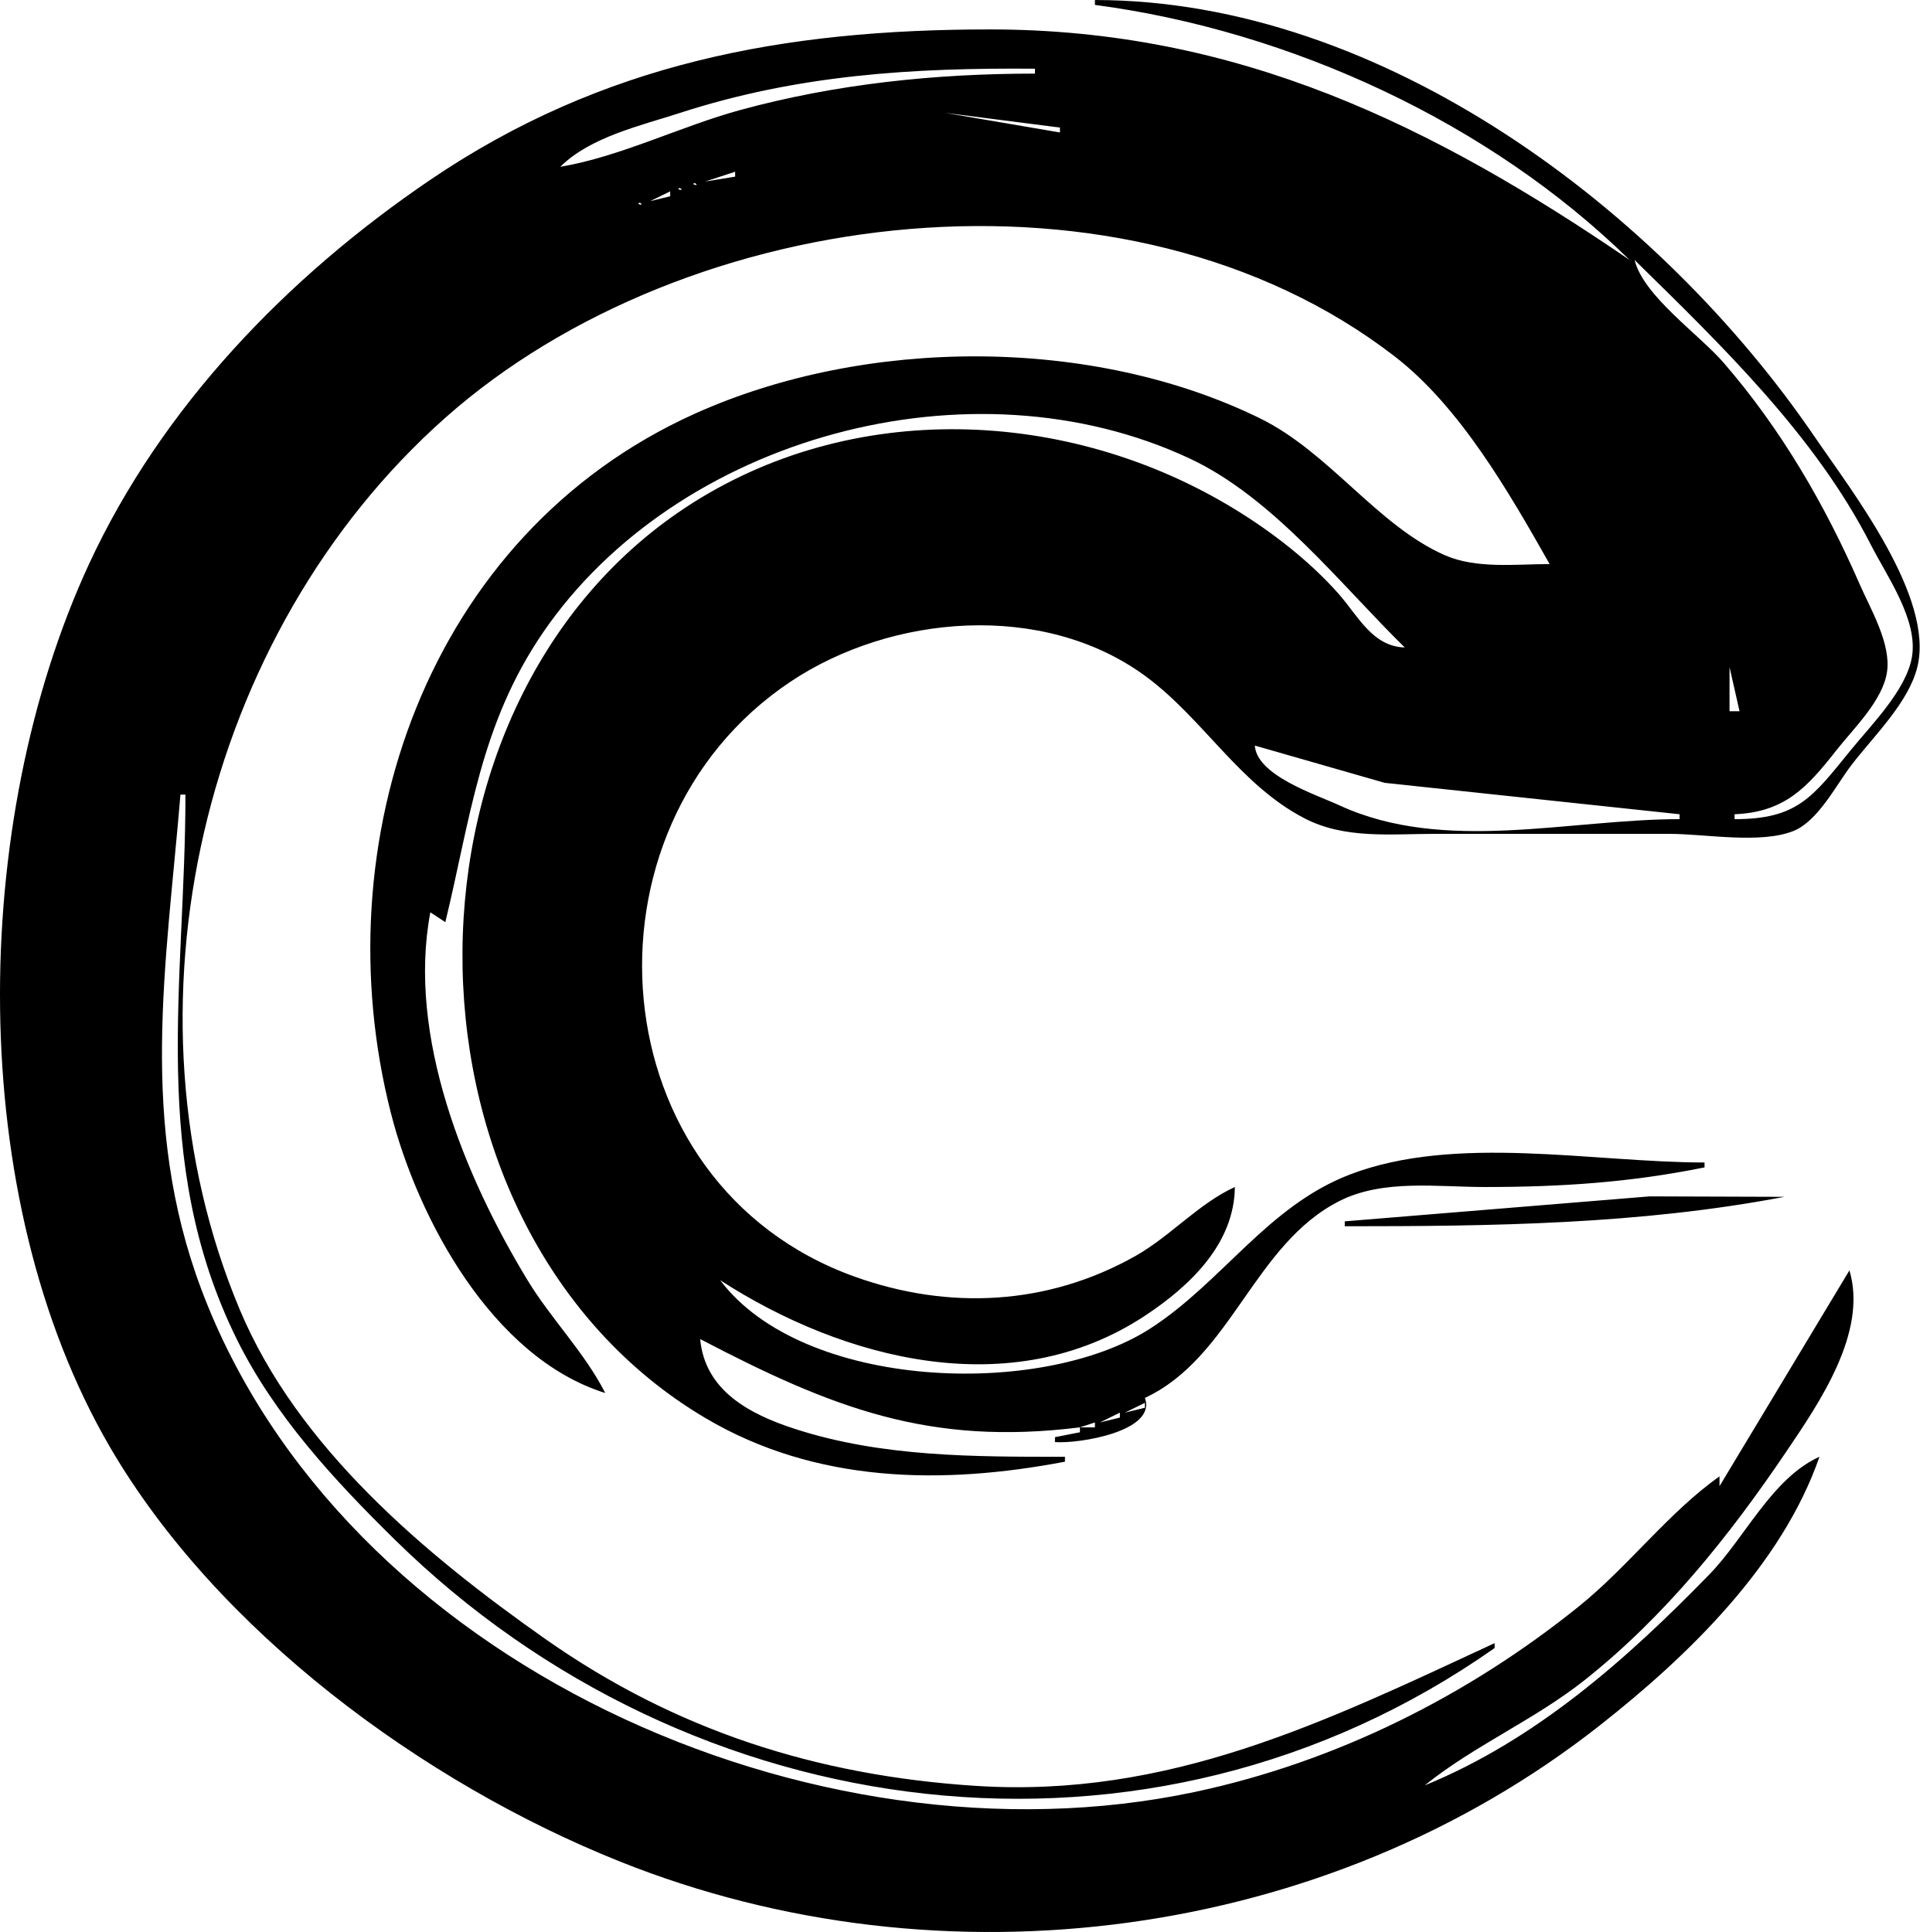
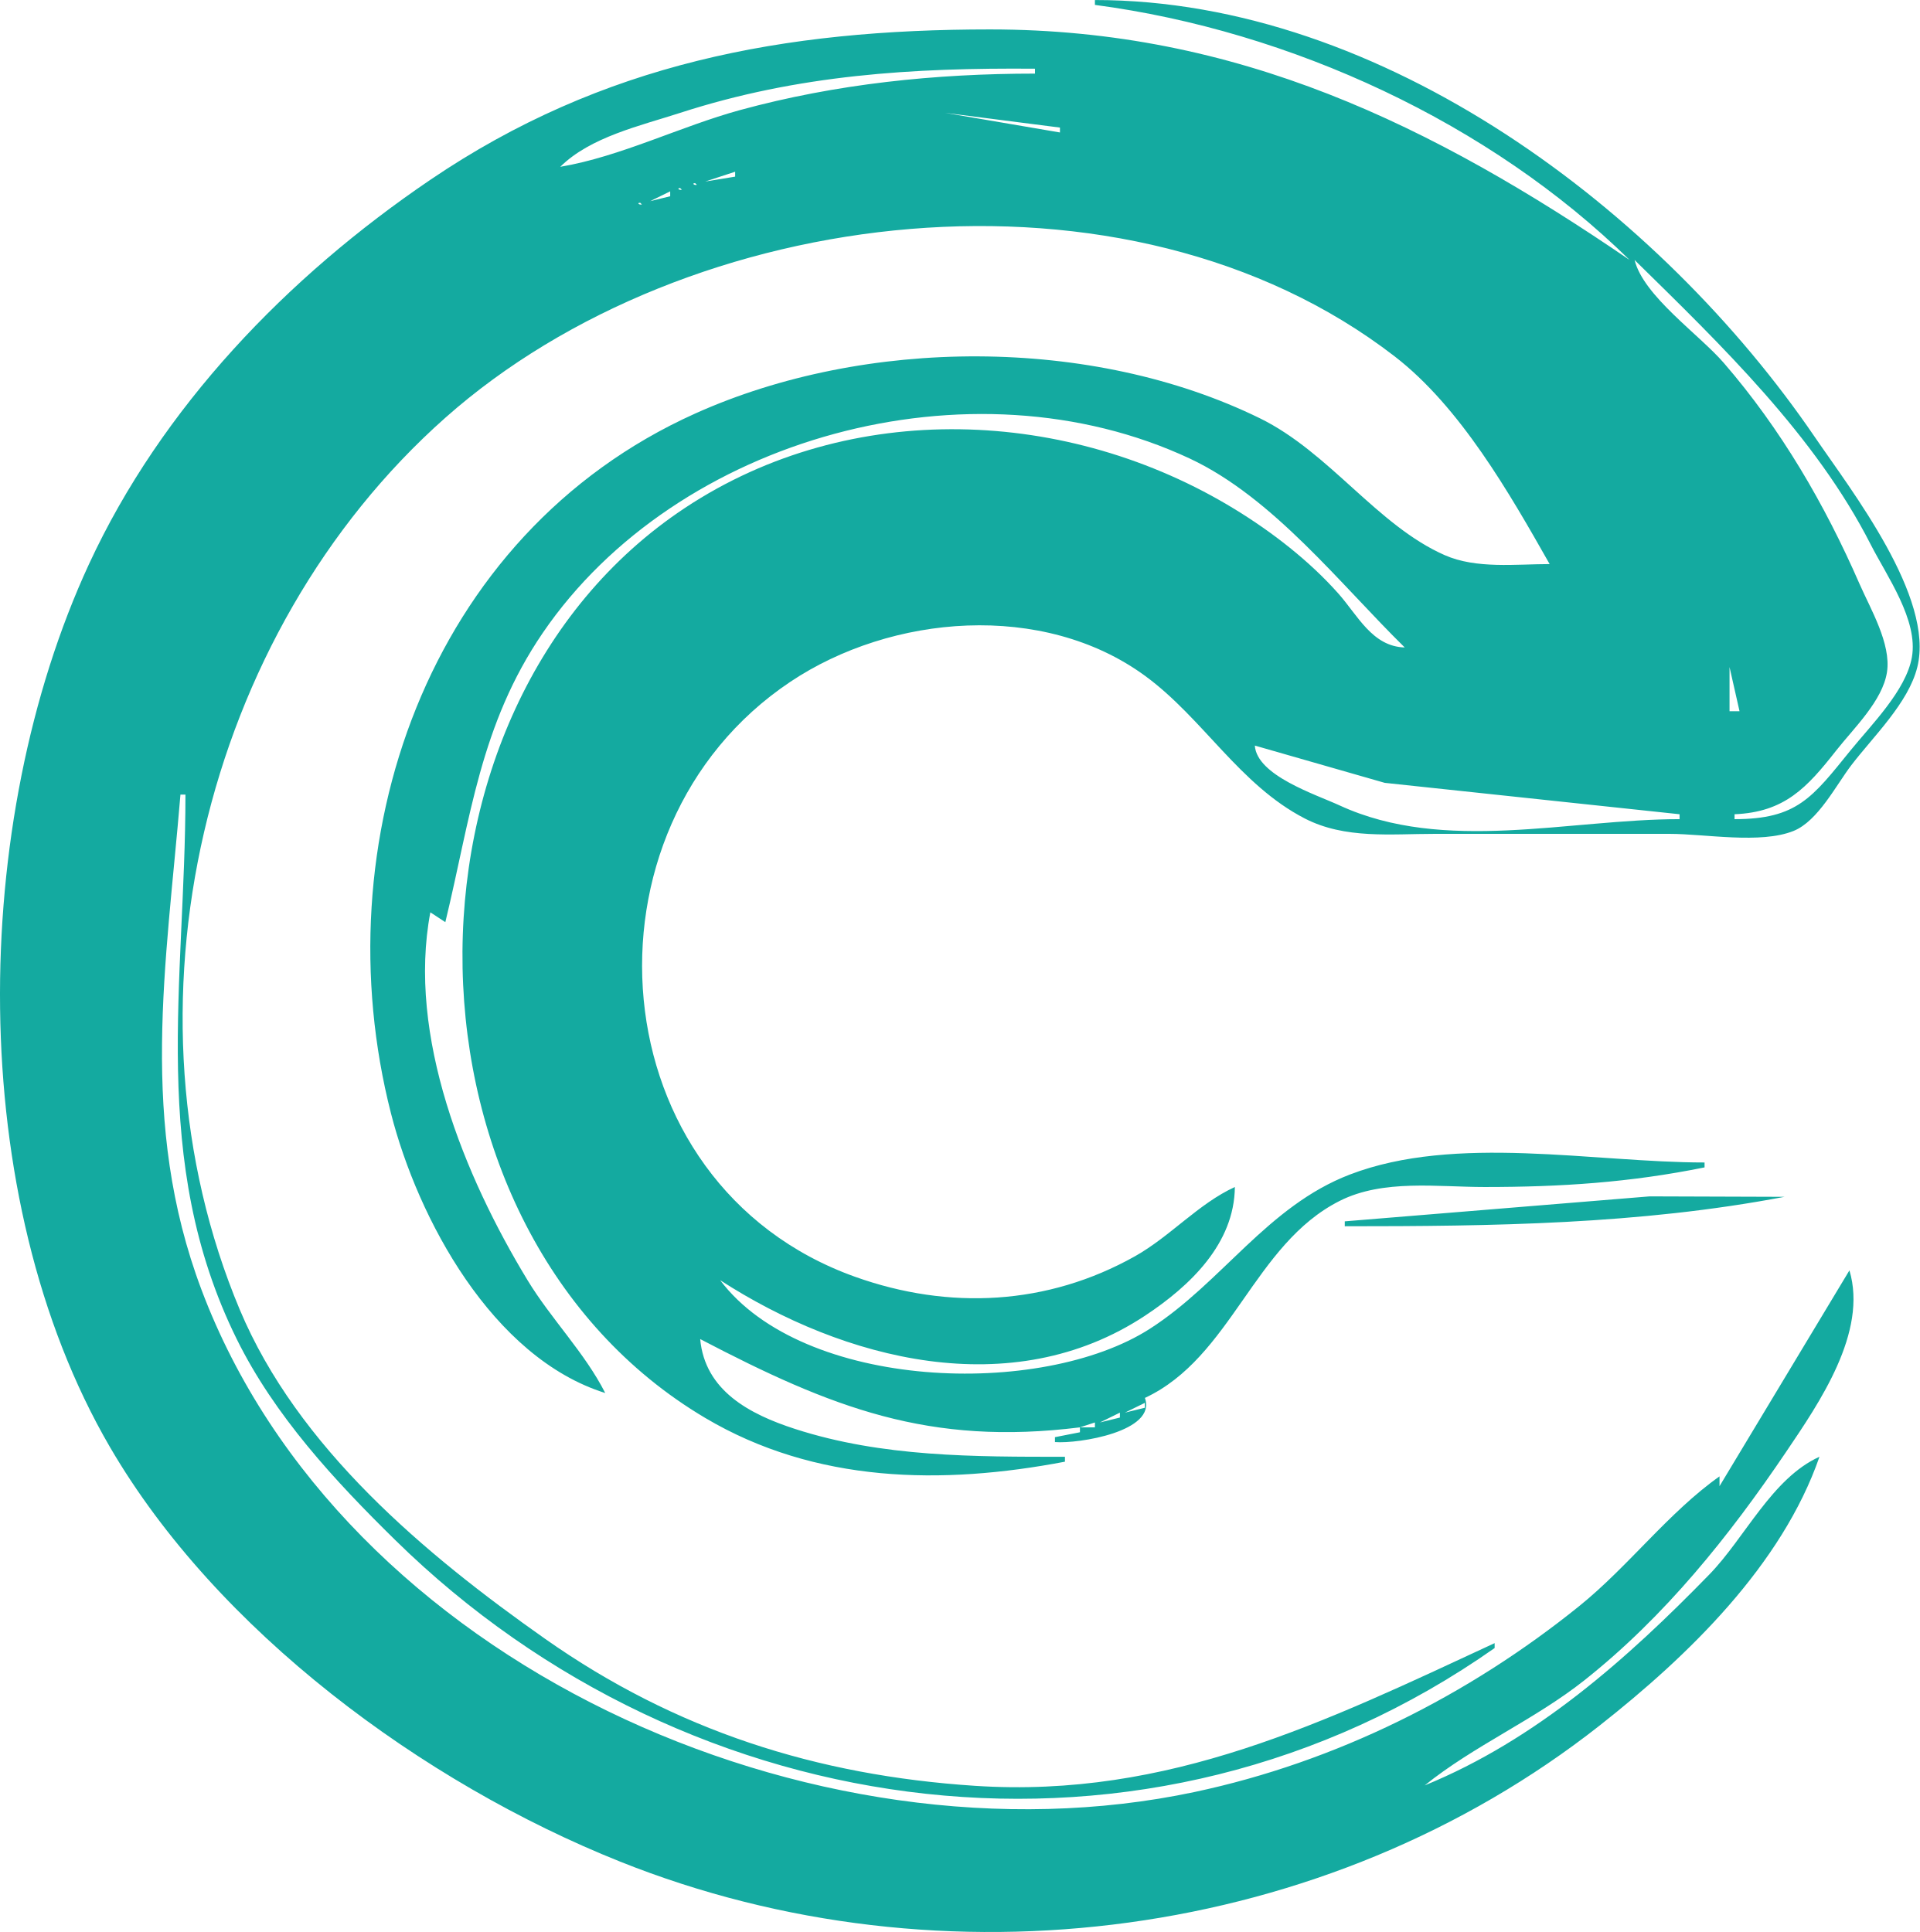
<svg xmlns="http://www.w3.org/2000/svg" width="159.194mm" height="160.248mm" viewBox="0 0 159.194 160.248" version="1.1" id="svg5" xmlSpace="preserve" xmlnsSvg="http://www.w3.org/2000/svg">
  <defs id="defs2" />
  <g id="layer1" transform="translate(-27.55835,-84.75141)">
-     <path style="fill:current-color;stroke:none;stroke-width:0.411" d="m 118.358,84.751 v 0.407 c 16.267,2.151 32.779,9.807 44.339,21.155 C 146.311,95.114 130.169,87.192 109.656,87.192 c -17.088,0 -32.127,2.781 -46.411,12.473 -11.889,8.068 -22.289,18.873 -28.305,31.872 -9.896,21.385 -10.347,52.488 1.731,73.231 8.872,15.236 25.925,27.845 42.32,34.397 26.789,10.707 58.574,6.525 81.22,-11.289 7.372,-5.799 15.123,-13.326 18.233,-22.295 -3.945,1.782 -6.182,6.734 -9.133,9.764 -6.823,7.009 -14.377,13.722 -23.604,17.494 4.092,-3.303 9.111,-5.439 13.26,-8.731 6.676,-5.297 11.987,-11.942 16.713,-18.934 2.752,-4.071 6.78,-9.92 5.249,-15.053 l -10.774,17.901 v -0.814 c -4.211,2.974 -7.541,7.452 -11.603,10.734 -9.226,7.454 -20.199,12.952 -31.908,15.441 -31.696,6.737 -70.734,-10.767 -82.369,-41.635 -5.233,-13.885 -2.93,-26.928 -1.752,-41.09 h 0.414 c 0,15.568 -3.058,30.337 4.251,45.159 3.129,6.344 8.113,11.732 13.153,16.68 24.47,24.024 62.507,29.099 91.165,8.95 v -0.407 c -14.054,6.526 -27.011,12.891 -43.096,11.835 C 95.281,232.014 83.565,228.281 72.776,220.692 62.738,213.631 52.232,204.79 47.441,193.377 37.004,168.512 44.301,137.303 64.488,119.402 84.578,101.587 120.998,97.15 143.222,114.316 c 5.444,4.205 9.507,11.333 12.846,17.222 -2.8,0 -6.077,0.417 -8.702,-0.74 -5.597,-2.465 -9.567,-8.532 -15.332,-11.355 -13.947,-6.83 -32.744,-6.726 -46.826,-0.391 -22.315,10.038 -30.947,35.686 -25.225,58.052 2.231,8.72 8.384,20.249 17.766,23.19 -1.696,-3.343 -4.485,-6.133 -6.442,-9.357 -5.246,-8.639 -9.997,-20.277 -8.061,-30.513 l 1.243,0.814 c 2.087,-8.601 2.877,-16.376 8.088,-24.003 11.087,-16.226 35.496,-22.954 53.655,-14.446 6.905,3.235 12.494,10.439 17.819,15.666 -2.695,-0.08 -3.887,-2.651 -5.507,-4.475 -2.406,-2.711 -5.477,-5.091 -8.582,-6.991 -13.796,-8.442 -31.85,-9.203 -45.583,-0.12 -25.239,16.695 -24.539,59.958 1.658,75.49 9.162,5.432 19.666,5.568 29.836,3.631 v -0.407 c -7.517,0 -15.146,0.032 -22.377,-2.307 -3.79,-1.226 -7.478,-3.18 -7.873,-7.457 10.924,5.708 18.997,8.882 31.493,7.323 v 0.407 l -2.072,0.407 v 0.407 c 1.949,0.154 8.468,-0.881 7.459,-3.662 7.197,-3.362 9.02,-12.752 16.161,-16.346 3.6,-1.812 8.092,-1.148 12.017,-1.148 6.329,0 12.036,-0.371 18.233,-1.627 v -0.407 c -9.228,0 -20.637,-2.371 -29.421,1.002 -6.83,2.623 -10.612,8.961 -16.575,12.789 -9.013,5.786 -28.771,5.105 -35.637,-4.027 10.237,6.619 24.167,10.249 35.223,2.95 3.778,-2.494 7.416,-5.996 7.459,-10.68 -3.014,1.378 -5.356,4.101 -8.288,5.747 -7.237,4.064 -15.415,4.485 -23.206,1.7 -21.408,-7.655 -23.543,-37.18 -5.387,-49.339 8.403,-5.628 20.982,-6.679 29.421,-0.516 4.816,3.517 7.845,9.05 13.26,11.841 3.337,1.719 7.13,1.275 10.774,1.275 h 19.476 c 2.936,0 7.556,0.862 10.288,-0.245 2.025,-0.821 3.519,-3.793 4.785,-5.45 1.825,-2.389 4.739,-5.168 5.473,-8.137 1.432,-5.795 -5.443,-14.598 -8.528,-19.121 -12.715,-18.643 -35.739,-36.206 -59.671,-36.208 m -4.973,5.696 v 0.407 c -8.245,0 -16.474,0.844 -24.449,3.021 -4.939,1.348 -9.906,3.862 -14.918,4.709 2.5,-2.48 6.645,-3.405 9.945,-4.475 9.775,-3.167 19.298,-3.744 29.421,-3.662 m 2.072,4.882 v 0.407 l -9.531,-1.627 9.531,1.221 m -26.935,3.662 v 0.407 l -2.486,0.407 2.486,-0.814 m -3.315,0.949 0.138,0.136 c -0.204,0.067 -0.458,-0.136 -0.138,-0.136 m -1.243,0.407 0.138,0.136 c -0.204,0.067 -0.458,-0.136 -0.138,-0.136 m -0.829,0.271 v 0.407 l -1.658,0.407 1.658,-0.814 m -2.486,0.949 0.138,0.136 c -0.204,0.067 -0.458,-0.136 -0.138,-0.136 m 82.463,4.746 c 7.212,7.081 14.974,14.557 19.579,23.596 1.33,2.612 3.962,6.277 3.416,9.357 -0.487,2.746 -3.381,5.619 -5.094,7.73 -3.162,3.896 -4.417,5.696 -9.613,5.696 v -0.407 c 4.144,-0.175 5.993,-2.182 8.432,-5.289 1.44,-1.834 3.855,-4.133 4.211,-6.509 0.353,-2.35 -1.372,-5.233 -2.285,-7.323 -2.874,-6.581 -6.508,-12.832 -11.244,-18.308 -2.06,-2.382 -6.666,-5.557 -7.403,-8.544 m 12.432,31.326 -3.729,1.22 3.729,-1.22 m -4.558,2.441 0.829,3.662 h -0.829 v -3.662 m -39.367,6.509 10.774,3.092 24.449,2.604 v 0.407 c -9.155,8.2e-4 -19.508,2.858 -28.178,-1.132 -2.02,-0.93 -6.873,-2.485 -7.045,-4.971 m 7.459,39.463 v 0.407 c 12.241,0 24.413,-0.146 36.466,-2.441 l -11.188,-0.037 -25.278,2.071 m -1.658,1.627 1.243,-1.221 -1.243,1.221 m -14.918,13.426 v 0.407 l -1.658,0.407 1.658,-0.814 m -2.072,0.814 v 0.407 l -1.658,0.407 1.658,-0.814 m -2.072,0.814 v 0.407 h -1.243 z" id="path350" />
+     <path style="fill:#14aaa0;stroke:none;stroke-width:0.411" d="m 118.358,84.751 v 0.407 c 16.267,2.151 32.779,9.807 44.339,21.155 C 146.311,95.114 130.169,87.192 109.656,87.192 c -17.088,0 -32.127,2.781 -46.411,12.473 -11.889,8.068 -22.289,18.873 -28.305,31.872 -9.896,21.385 -10.347,52.488 1.731,73.231 8.872,15.236 25.925,27.845 42.32,34.397 26.789,10.707 58.574,6.525 81.22,-11.289 7.372,-5.799 15.123,-13.326 18.233,-22.295 -3.945,1.782 -6.182,6.734 -9.133,9.764 -6.823,7.009 -14.377,13.722 -23.604,17.494 4.092,-3.303 9.111,-5.439 13.26,-8.731 6.676,-5.297 11.987,-11.942 16.713,-18.934 2.752,-4.071 6.78,-9.92 5.249,-15.053 l -10.774,17.901 v -0.814 c -4.211,2.974 -7.541,7.452 -11.603,10.734 -9.226,7.454 -20.199,12.952 -31.908,15.441 -31.696,6.737 -70.734,-10.767 -82.369,-41.635 -5.233,-13.885 -2.93,-26.928 -1.752,-41.09 h 0.414 c 0,15.568 -3.058,30.337 4.251,45.159 3.129,6.344 8.113,11.732 13.153,16.68 24.47,24.024 62.507,29.099 91.165,8.95 v -0.407 c -14.054,6.526 -27.011,12.891 -43.096,11.835 C 95.281,232.014 83.565,228.281 72.776,220.692 62.738,213.631 52.232,204.79 47.441,193.377 37.004,168.512 44.301,137.303 64.488,119.402 84.578,101.587 120.998,97.15 143.222,114.316 c 5.444,4.205 9.507,11.333 12.846,17.222 -2.8,0 -6.077,0.417 -8.702,-0.74 -5.597,-2.465 -9.567,-8.532 -15.332,-11.355 -13.947,-6.83 -32.744,-6.726 -46.826,-0.391 -22.315,10.038 -30.947,35.686 -25.225,58.052 2.231,8.72 8.384,20.249 17.766,23.19 -1.696,-3.343 -4.485,-6.133 -6.442,-9.357 -5.246,-8.639 -9.997,-20.277 -8.061,-30.513 l 1.243,0.814 c 2.087,-8.601 2.877,-16.376 8.088,-24.003 11.087,-16.226 35.496,-22.954 53.655,-14.446 6.905,3.235 12.494,10.439 17.819,15.666 -2.695,-0.08 -3.887,-2.651 -5.507,-4.475 -2.406,-2.711 -5.477,-5.091 -8.582,-6.991 -13.796,-8.442 -31.85,-9.203 -45.583,-0.12 -25.239,16.695 -24.539,59.958 1.658,75.49 9.162,5.432 19.666,5.568 29.836,3.631 v -0.407 c -7.517,0 -15.146,0.032 -22.377,-2.307 -3.79,-1.226 -7.478,-3.18 -7.873,-7.457 10.924,5.708 18.997,8.882 31.493,7.323 v 0.407 l -2.072,0.407 v 0.407 c 1.949,0.154 8.468,-0.881 7.459,-3.662 7.197,-3.362 9.02,-12.752 16.161,-16.346 3.6,-1.812 8.092,-1.148 12.017,-1.148 6.329,0 12.036,-0.371 18.233,-1.627 v -0.407 c -9.228,0 -20.637,-2.371 -29.421,1.002 -6.83,2.623 -10.612,8.961 -16.575,12.789 -9.013,5.786 -28.771,5.105 -35.637,-4.027 10.237,6.619 24.167,10.249 35.223,2.95 3.778,-2.494 7.416,-5.996 7.459,-10.68 -3.014,1.378 -5.356,4.101 -8.288,5.747 -7.237,4.064 -15.415,4.485 -23.206,1.7 -21.408,-7.655 -23.543,-37.18 -5.387,-49.339 8.403,-5.628 20.982,-6.679 29.421,-0.516 4.816,3.517 7.845,9.05 13.26,11.841 3.337,1.719 7.13,1.275 10.774,1.275 h 19.476 c 2.936,0 7.556,0.862 10.288,-0.245 2.025,-0.821 3.519,-3.793 4.785,-5.45 1.825,-2.389 4.739,-5.168 5.473,-8.137 1.432,-5.795 -5.443,-14.598 -8.528,-19.121 -12.715,-18.643 -35.739,-36.206 -59.671,-36.208 m -4.973,5.696 v 0.407 c -8.245,0 -16.474,0.844 -24.449,3.021 -4.939,1.348 -9.906,3.862 -14.918,4.709 2.5,-2.48 6.645,-3.405 9.945,-4.475 9.775,-3.167 19.298,-3.744 29.421,-3.662 m 2.072,4.882 v 0.407 l -9.531,-1.627 9.531,1.221 m -26.935,3.662 v 0.407 l -2.486,0.407 2.486,-0.814 m -3.315,0.949 0.138,0.136 c -0.204,0.067 -0.458,-0.136 -0.138,-0.136 m -1.243,0.407 0.138,0.136 c -0.204,0.067 -0.458,-0.136 -0.138,-0.136 m -0.829,0.271 v 0.407 l -1.658,0.407 1.658,-0.814 m -2.486,0.949 0.138,0.136 c -0.204,0.067 -0.458,-0.136 -0.138,-0.136 m 82.463,4.746 c 7.212,7.081 14.974,14.557 19.579,23.596 1.33,2.612 3.962,6.277 3.416,9.357 -0.487,2.746 -3.381,5.619 -5.094,7.73 -3.162,3.896 -4.417,5.696 -9.613,5.696 v -0.407 c 4.144,-0.175 5.993,-2.182 8.432,-5.289 1.44,-1.834 3.855,-4.133 4.211,-6.509 0.353,-2.35 -1.372,-5.233 -2.285,-7.323 -2.874,-6.581 -6.508,-12.832 -11.244,-18.308 -2.06,-2.382 -6.666,-5.557 -7.403,-8.544 m 12.432,31.326 -3.729,1.22 3.729,-1.22 m -4.558,2.441 0.829,3.662 h -0.829 v -3.662 m -39.367,6.509 10.774,3.092 24.449,2.604 v 0.407 c -9.155,8.2e-4 -19.508,2.858 -28.178,-1.132 -2.02,-0.93 -6.873,-2.485 -7.045,-4.971 m 7.459,39.463 v 0.407 c 12.241,0 24.413,-0.146 36.466,-2.441 l -11.188,-0.037 -25.278,2.071 m -1.658,1.627 1.243,-1.221 -1.243,1.221 m -14.918,13.426 v 0.407 l -1.658,0.407 1.658,-0.814 m -2.072,0.814 v 0.407 l -1.658,0.407 1.658,-0.814 m -2.072,0.814 v 0.407 h -1.243 z" id="path350" />
  </g>
</svg>
